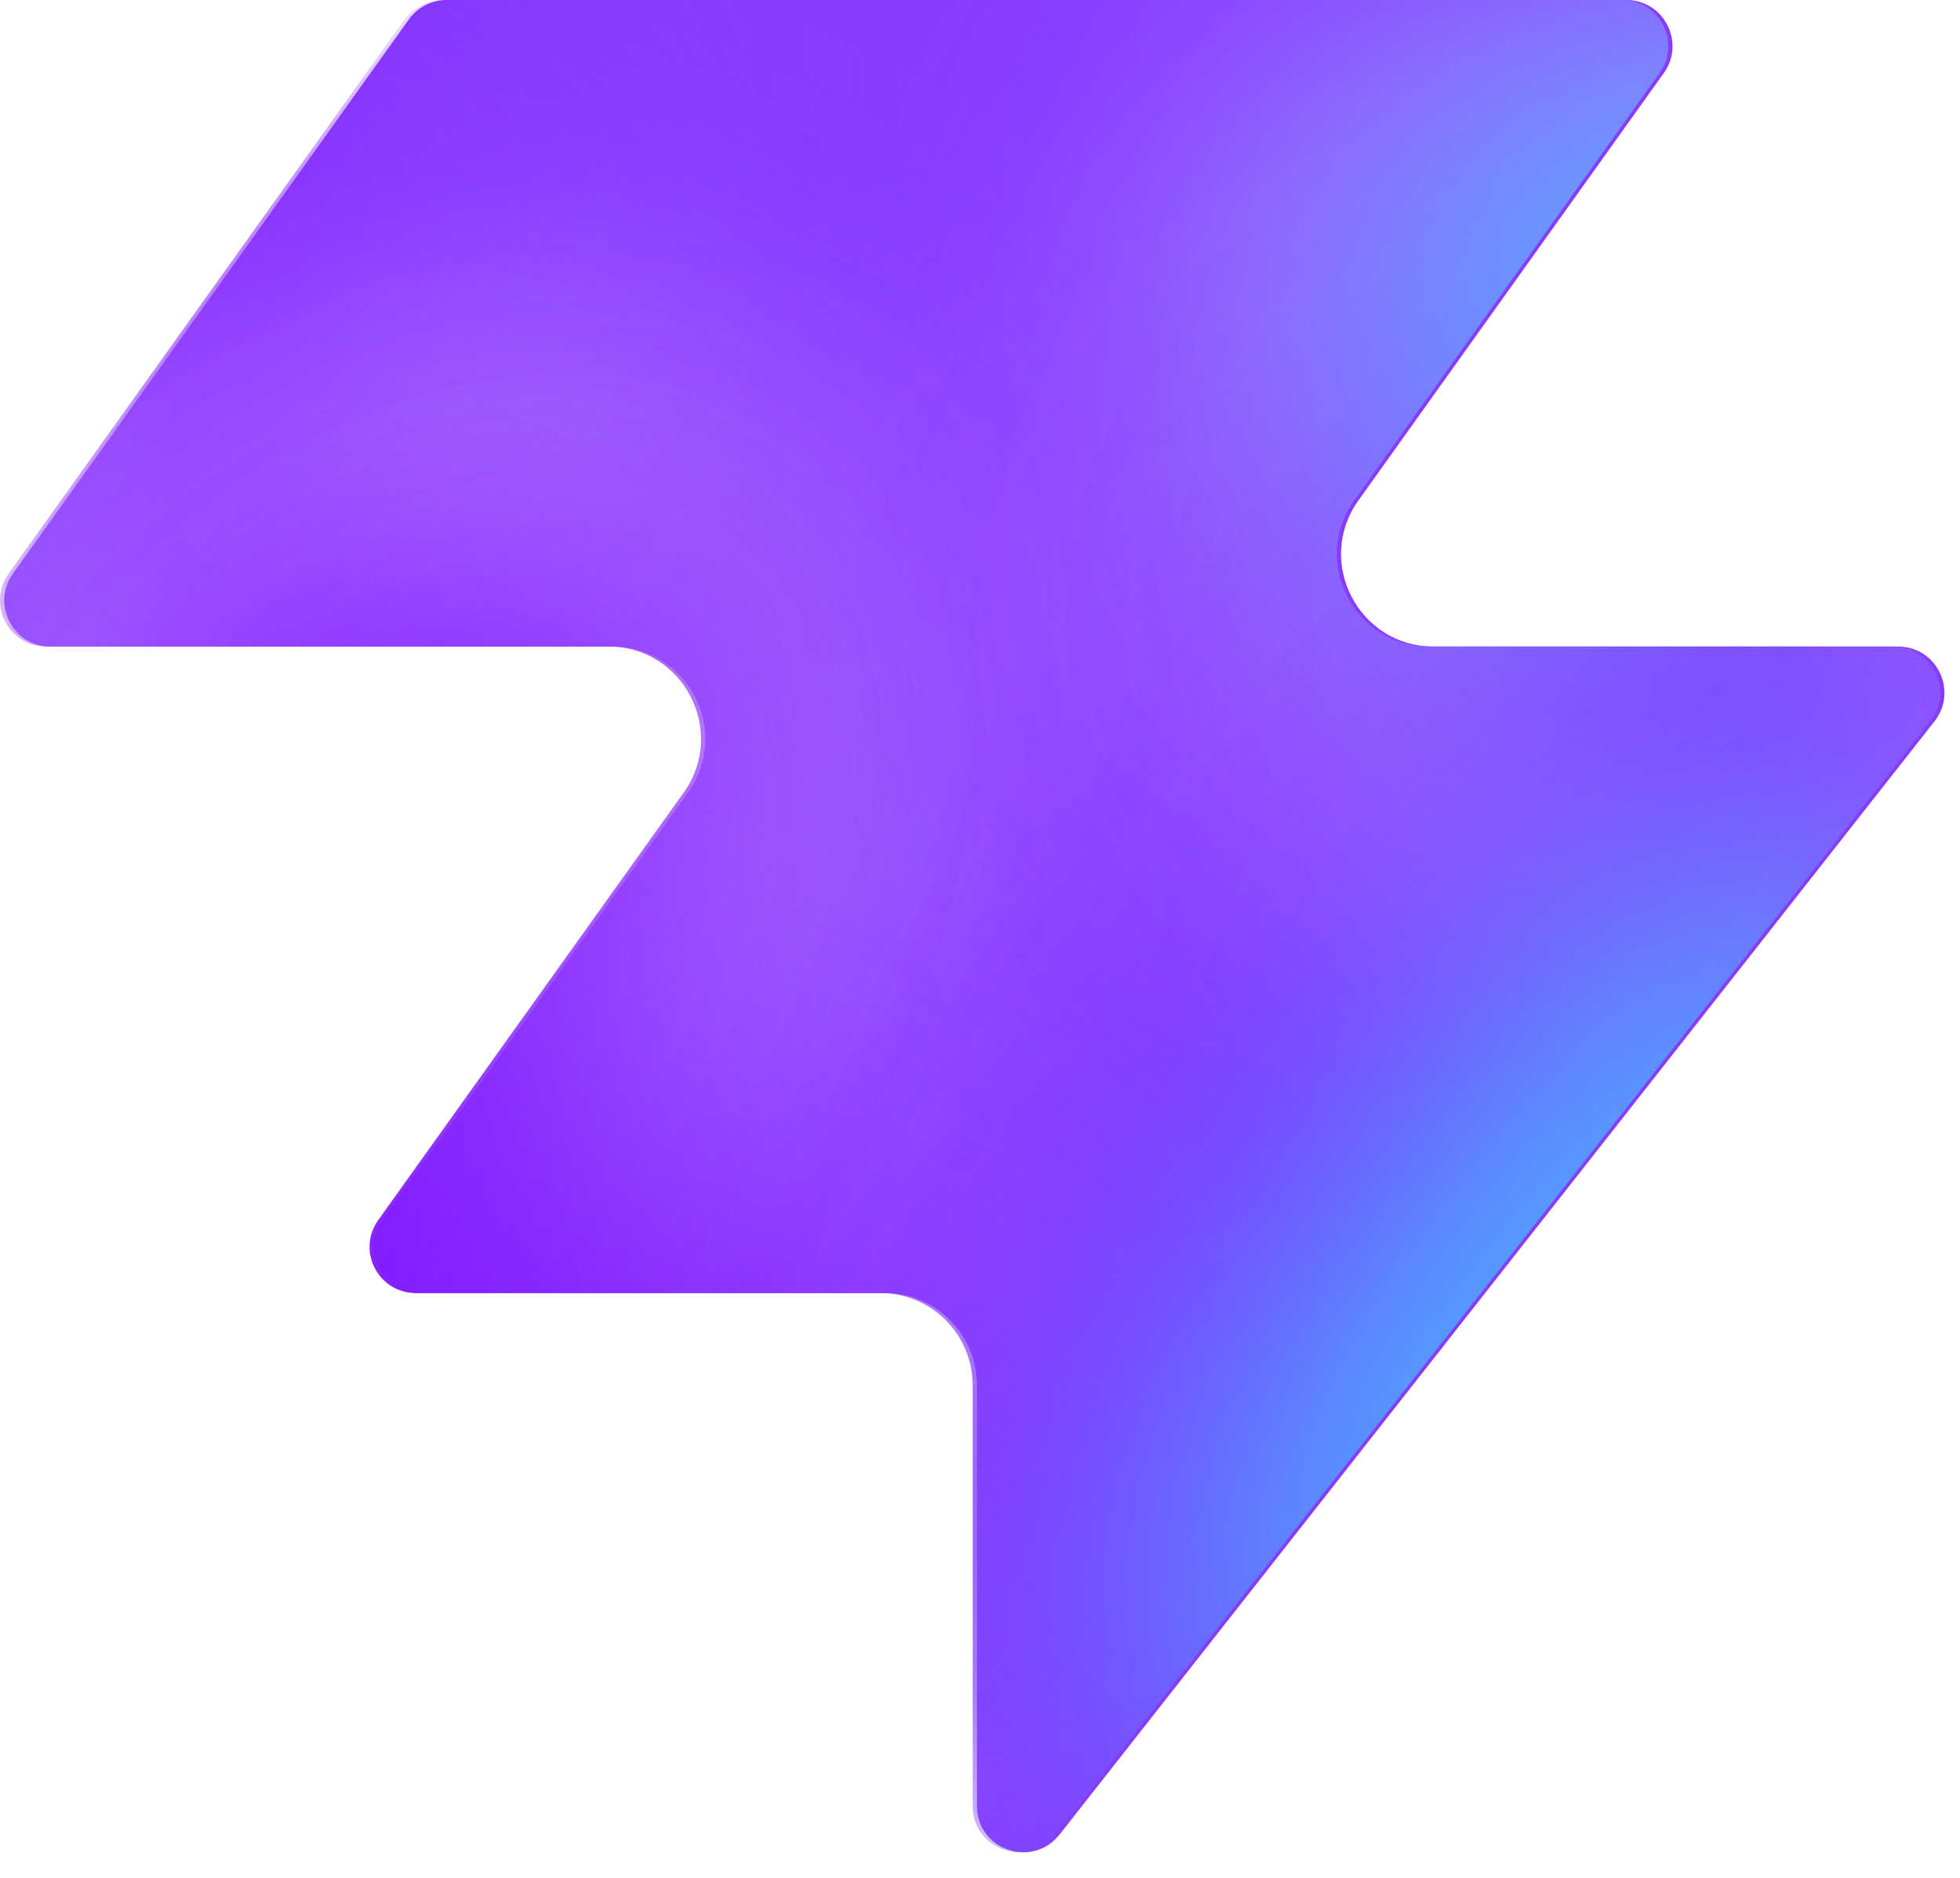
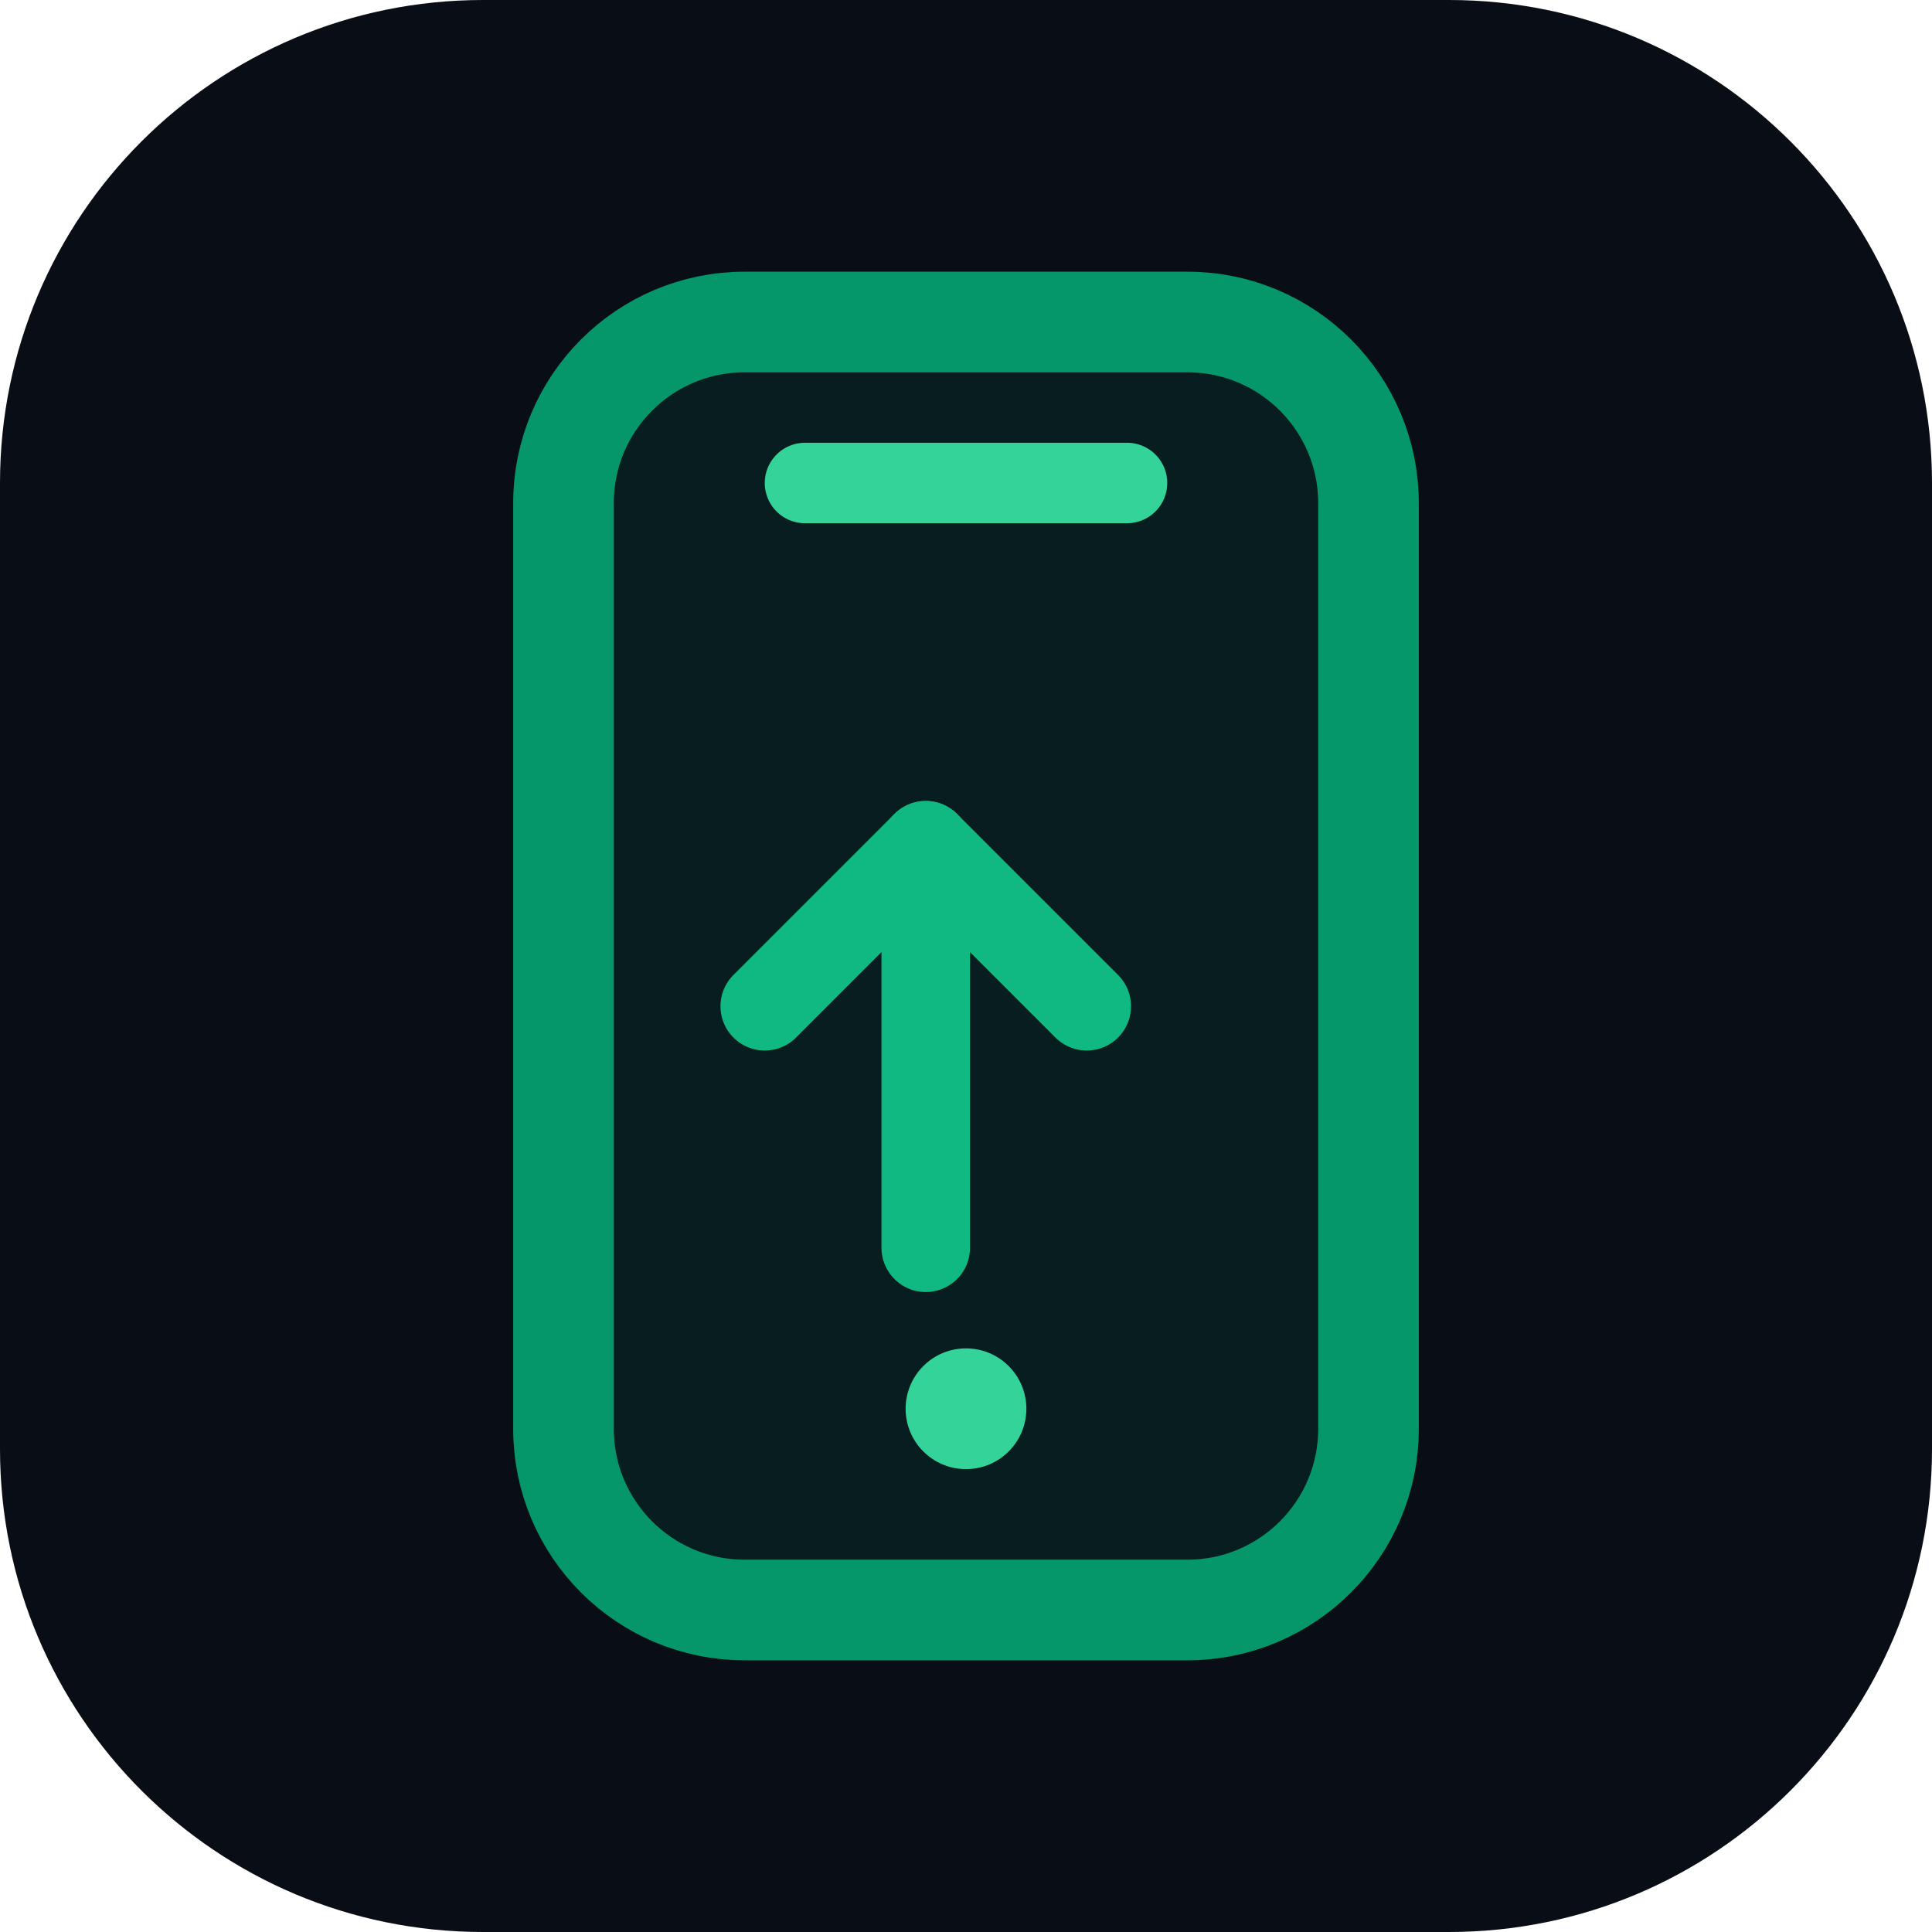
- <svg xmlns="http://www.w3.org/2000/svg" width="48" height="46" fill="none" viewBox="0 0 48 46">
-   <path fill="#863bff" d="M25.946 44.938c-.664.845-2.021.375-2.021-.698V33.937a2.26 2.26 0 0 0-2.262-2.262H10.287c-.92 0-1.456-1.04-.92-1.788l7.48-10.471c1.07-1.497 0-3.578-1.842-3.578H1.237c-.92 0-1.456-1.04-.92-1.788L10.013.474c.214-.297.556-.474.92-.474h28.894c.92 0 1.456 1.04.92 1.788l-7.48 10.471c-1.07 1.498 0 3.579 1.842 3.579h11.377c.943 0 1.473 1.088.89 1.83L25.947 44.94z" style="fill:#863bff;fill:color(display-p3 .525 .23 1);fill-opacity:1" />
-   <mask id="a" width="48" height="46" x="0" y="0" maskUnits="userSpaceOnUse" style="mask-type:alpha">
-     <path fill="#000" d="M25.842 44.938c-.664.844-2.021.375-2.021-.698V33.937a2.26 2.26 0 0 0-2.262-2.262H10.183c-.92 0-1.456-1.04-.92-1.788l7.48-10.471c1.07-1.498 0-3.579-1.842-3.579H1.133c-.92 0-1.456-1.04-.92-1.787L9.91.473c.214-.297.556-.474.92-.474h28.894c.92 0 1.456 1.04.92 1.788l-7.48 10.471c-1.07 1.498 0 3.578 1.842 3.578h11.377c.943 0 1.473 1.088.89 1.832L25.843 44.94z" style="fill:#000;fill-opacity:1" />
-   </mask>
-   <g mask="url(#a)">
-     <g filter="url(#b)">
-       <ellipse cx="5.508" cy="14.704" fill="#ede6ff" rx="5.508" ry="14.704" style="fill:#ede6ff;fill:color(display-p3 .927 .903 1);fill-opacity:1" transform="matrix(.00324 1 1 -.00324 -4.47 31.516)" />
-     </g>
-     <g filter="url(#c)">
-       <ellipse cx="10.399" cy="29.851" fill="#ede6ff" rx="10.399" ry="29.851" style="fill:#ede6ff;fill:color(display-p3 .927 .903 1);fill-opacity:1" transform="matrix(.00324 1 1 -.00324 -39.328 7.883)" />
-     </g>
-     <g filter="url(#d)">
-       <ellipse cx="5.508" cy="30.487" fill="#7e14ff" rx="5.508" ry="30.487" style="fill:#7e14ff;fill:color(display-p3 .492 .077 1);fill-opacity:1" transform="rotate(89.814 -25.913 -14.639)scale(1 -1)" />
-     </g>
-     <g filter="url(#e)">
-       <ellipse cx="5.508" cy="30.599" fill="#7e14ff" rx="5.508" ry="30.599" style="fill:#7e14ff;fill:color(display-p3 .492 .077 1);fill-opacity:1" transform="rotate(89.814 -32.644 -3.334)scale(1 -1)" />
-     </g>
-     <g filter="url(#f)">
-       <ellipse cx="5.508" cy="30.599" fill="#7e14ff" rx="5.508" ry="30.599" style="fill:#7e14ff;fill:color(display-p3 .492 .077 1);fill-opacity:1" transform="matrix(.00324 1 1 -.00324 -34.34 30.47)" />
-     </g>
-     <g filter="url(#g)">
-       <ellipse cx="14.072" cy="22.078" fill="#ede6ff" rx="14.072" ry="22.078" style="fill:#ede6ff;fill:color(display-p3 .927 .903 1);fill-opacity:1" transform="rotate(93.35 24.506 48.493)scale(-1 1)" />
-     </g>
-     <g filter="url(#h)">
-       <ellipse cx="3.47" cy="21.501" fill="#7e14ff" rx="3.47" ry="21.501" style="fill:#7e14ff;fill:color(display-p3 .492 .077 1);fill-opacity:1" transform="rotate(89.009 28.708 47.59)scale(-1 1)" />
-     </g>
-     <g filter="url(#i)">
-       <ellipse cx="3.47" cy="21.501" fill="#7e14ff" rx="3.47" ry="21.501" style="fill:#7e14ff;fill:color(display-p3 .492 .077 1);fill-opacity:1" transform="rotate(89.009 28.708 47.59)scale(-1 1)" />
-     </g>
-     <g filter="url(#j)">
-       <ellipse cx=".387" cy="8.972" fill="#7e14ff" rx="4.407" ry="29.108" style="fill:#7e14ff;fill:color(display-p3 .492 .077 1);fill-opacity:1" transform="rotate(39.51 .387 8.972)" />
-     </g>
-     <g filter="url(#k)">
-       <ellipse cx="47.523" cy="-6.092" fill="#7e14ff" rx="4.407" ry="29.108" style="fill:#7e14ff;fill:color(display-p3 .492 .077 1);fill-opacity:1" transform="rotate(37.892 47.523 -6.092)" />
-     </g>
-     <g filter="url(#l)">
-       <ellipse cx="41.412" cy="6.333" fill="#47bfff" rx="5.971" ry="9.665" style="fill:#47bfff;fill:color(display-p3 .28 .748 1);fill-opacity:1" transform="rotate(37.892 41.412 6.333)" />
-     </g>
-     <g filter="url(#m)">
-       <ellipse cx="-1.879" cy="38.332" fill="#7e14ff" rx="4.407" ry="29.108" style="fill:#7e14ff;fill:color(display-p3 .492 .077 1);fill-opacity:1" transform="rotate(37.892 -1.88 38.332)" />
-     </g>
-     <g filter="url(#n)">
-       <ellipse cx="-1.879" cy="38.332" fill="#7e14ff" rx="4.407" ry="29.108" style="fill:#7e14ff;fill:color(display-p3 .492 .077 1);fill-opacity:1" transform="rotate(37.892 -1.88 38.332)" />
-     </g>
-     <g filter="url(#o)">
-       <ellipse cx="35.651" cy="29.907" fill="#7e14ff" rx="4.407" ry="29.108" style="fill:#7e14ff;fill:color(display-p3 .492 .077 1);fill-opacity:1" transform="rotate(37.892 35.651 29.907)" />
-     </g>
-     <g filter="url(#p)">
-       <ellipse cx="38.418" cy="32.4" fill="#47bfff" rx="5.971" ry="15.297" style="fill:#47bfff;fill:color(display-p3 .28 .748 1);fill-opacity:1" transform="rotate(37.892 38.418 32.4)" />
-     </g>
-   </g>
-   <defs>
-     <filter id="b" width="60.045" height="41.654" x="-19.77" y="16.149" color-interpolation-filters="sRGB" filterUnits="userSpaceOnUse">
-       <feFlood flood-opacity="0" result="BackgroundImageFix" />
-       <feBlend in="SourceGraphic" in2="BackgroundImageFix" result="shape" />
-       <feGaussianBlur result="effect1_foregroundBlur_2002_17158" stdDeviation="7.659" />
-     </filter>
-     <filter id="c" width="90.34" height="51.437" x="-54.613" y="-7.533" color-interpolation-filters="sRGB" filterUnits="userSpaceOnUse">
-       <feFlood flood-opacity="0" result="BackgroundImageFix" />
-       <feBlend in="SourceGraphic" in2="BackgroundImageFix" result="shape" />
-       <feGaussianBlur result="effect1_foregroundBlur_2002_17158" stdDeviation="7.659" />
-     </filter>
-     <filter id="d" width="79.355" height="29.4" x="-49.64" y="2.03" color-interpolation-filters="sRGB" filterUnits="userSpaceOnUse">
-       <feFlood flood-opacity="0" result="BackgroundImageFix" />
-       <feBlend in="SourceGraphic" in2="BackgroundImageFix" result="shape" />
-       <feGaussianBlur result="effect1_foregroundBlur_2002_17158" stdDeviation="4.596" />
-     </filter>
-     <filter id="e" width="79.579" height="29.4" x="-45.045" y="20.029" color-interpolation-filters="sRGB" filterUnits="userSpaceOnUse">
-       <feFlood flood-opacity="0" result="BackgroundImageFix" />
-       <feBlend in="SourceGraphic" in2="BackgroundImageFix" result="shape" />
-       <feGaussianBlur result="effect1_foregroundBlur_2002_17158" stdDeviation="4.596" />
-     </filter>
-     <filter id="f" width="79.579" height="29.4" x="-43.513" y="21.178" color-interpolation-filters="sRGB" filterUnits="userSpaceOnUse">
-       <feFlood flood-opacity="0" result="BackgroundImageFix" />
-       <feBlend in="SourceGraphic" in2="BackgroundImageFix" result="shape" />
-       <feGaussianBlur result="effect1_foregroundBlur_2002_17158" stdDeviation="4.596" />
-     </filter>
-     <filter id="g" width="74.749" height="58.852" x="15.756" y="-17.901" color-interpolation-filters="sRGB" filterUnits="userSpaceOnUse">
-       <feFlood flood-opacity="0" result="BackgroundImageFix" />
-       <feBlend in="SourceGraphic" in2="BackgroundImageFix" result="shape" />
-       <feGaussianBlur result="effect1_foregroundBlur_2002_17158" stdDeviation="7.659" />
-     </filter>
-     <filter id="h" width="61.377" height="25.362" x="23.548" y="2.284" color-interpolation-filters="sRGB" filterUnits="userSpaceOnUse">
-       <feFlood flood-opacity="0" result="BackgroundImageFix" />
-       <feBlend in="SourceGraphic" in2="BackgroundImageFix" result="shape" />
-       <feGaussianBlur result="effect1_foregroundBlur_2002_17158" stdDeviation="4.596" />
-     </filter>
-     <filter id="i" width="61.377" height="25.362" x="23.548" y="2.284" color-interpolation-filters="sRGB" filterUnits="userSpaceOnUse">
-       <feFlood flood-opacity="0" result="BackgroundImageFix" />
-       <feBlend in="SourceGraphic" in2="BackgroundImageFix" result="shape" />
-       <feGaussianBlur result="effect1_foregroundBlur_2002_17158" stdDeviation="4.596" />
-     </filter>
-     <filter id="j" width="56.045" height="63.649" x="-27.636" y="-22.853" color-interpolation-filters="sRGB" filterUnits="userSpaceOnUse">
-       <feFlood flood-opacity="0" result="BackgroundImageFix" />
-       <feBlend in="SourceGraphic" in2="BackgroundImageFix" result="shape" />
-       <feGaussianBlur result="effect1_foregroundBlur_2002_17158" stdDeviation="4.596" />
-     </filter>
-     <filter id="k" width="54.814" height="64.646" x="20.116" y="-38.415" color-interpolation-filters="sRGB" filterUnits="userSpaceOnUse">
-       <feFlood flood-opacity="0" result="BackgroundImageFix" />
-       <feBlend in="SourceGraphic" in2="BackgroundImageFix" result="shape" />
-       <feGaussianBlur result="effect1_foregroundBlur_2002_17158" stdDeviation="4.596" />
-     </filter>
-     <filter id="l" width="33.541" height="35.313" x="24.641" y="-11.323" color-interpolation-filters="sRGB" filterUnits="userSpaceOnUse">
-       <feFlood flood-opacity="0" result="BackgroundImageFix" />
-       <feBlend in="SourceGraphic" in2="BackgroundImageFix" result="shape" />
-       <feGaussianBlur result="effect1_foregroundBlur_2002_17158" stdDeviation="4.596" />
-     </filter>
-     <filter id="m" width="54.814" height="64.646" x="-29.286" y="6.009" color-interpolation-filters="sRGB" filterUnits="userSpaceOnUse">
-       <feFlood flood-opacity="0" result="BackgroundImageFix" />
-       <feBlend in="SourceGraphic" in2="BackgroundImageFix" result="shape" />
-       <feGaussianBlur result="effect1_foregroundBlur_2002_17158" stdDeviation="4.596" />
-     </filter>
-     <filter id="n" width="54.814" height="64.646" x="-29.286" y="6.009" color-interpolation-filters="sRGB" filterUnits="userSpaceOnUse">
-       <feFlood flood-opacity="0" result="BackgroundImageFix" />
-       <feBlend in="SourceGraphic" in2="BackgroundImageFix" result="shape" />
-       <feGaussianBlur result="effect1_foregroundBlur_2002_17158" stdDeviation="4.596" />
-     </filter>
-     <filter id="o" width="54.814" height="64.646" x="8.244" y="-2.416" color-interpolation-filters="sRGB" filterUnits="userSpaceOnUse">
-       <feFlood flood-opacity="0" result="BackgroundImageFix" />
-       <feBlend in="SourceGraphic" in2="BackgroundImageFix" result="shape" />
-       <feGaussianBlur result="effect1_foregroundBlur_2002_17158" stdDeviation="4.596" />
-     </filter>
-     <filter id="p" width="39.409" height="43.623" x="18.713" y="10.588" color-interpolation-filters="sRGB" filterUnits="userSpaceOnUse">
-       <feFlood flood-opacity="0" result="BackgroundImageFix" />
-       <feBlend in="SourceGraphic" in2="BackgroundImageFix" result="shape" />
-       <feGaussianBlur result="effect1_foregroundBlur_2002_17158" stdDeviation="4.596" />
-     </filter>
-   </defs>
+ <svg xmlns="http://www.w3.org/2000/svg" viewBox="0 0 48 48" fill="none">
+   <rect width="48" height="48" rx="12" fill="#090D16" />
+   <rect x="14" y="8" width="20" height="32" rx="4.5" stroke="#059669" stroke-width="2.5" fill="#047857" fill-opacity="0.15" />
+   <path d="M20 12H28" stroke="#34D399" stroke-width="2" stroke-linecap="round" />
+   <path d="M19 25L23 21L27 25" stroke="#10B981" stroke-width="2.2" stroke-linecap="round" stroke-linejoin="round" />
+   <path d="M23 21V31" stroke="#10B981" stroke-width="2.2" stroke-linecap="round" />
+   <circle cx="24" cy="35" r="1.5" fill="#34D399" />
</svg>
